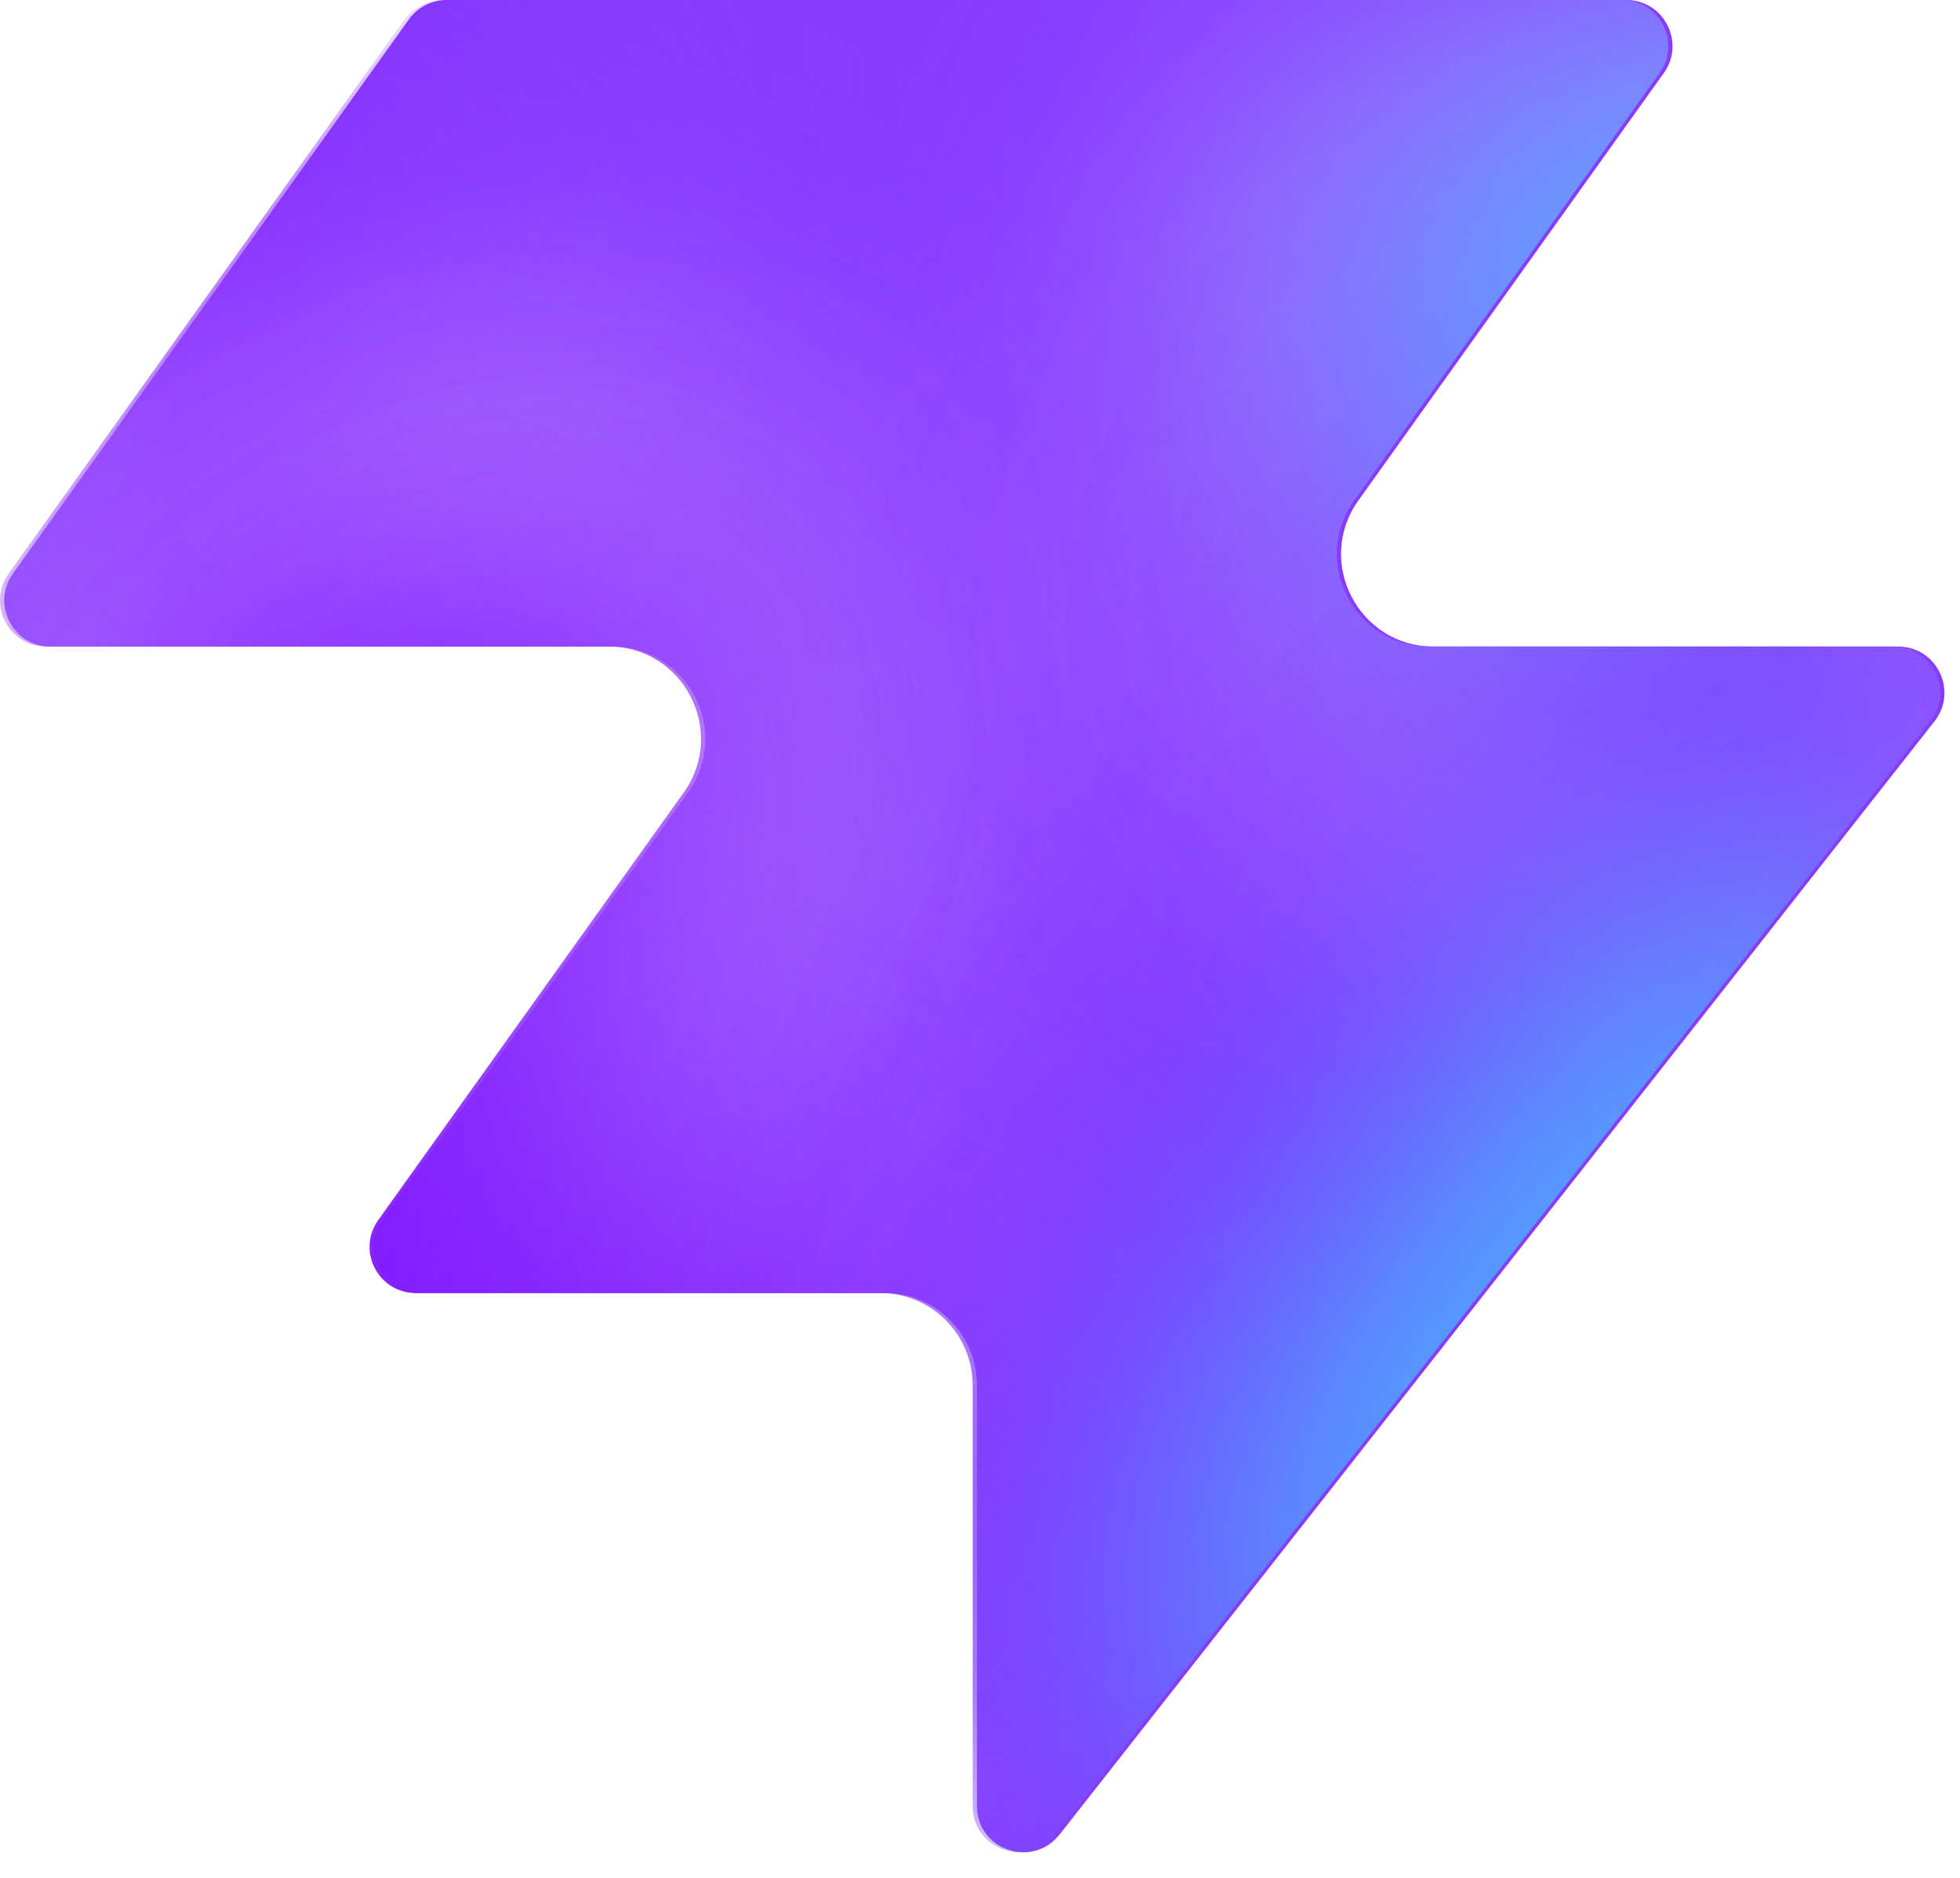
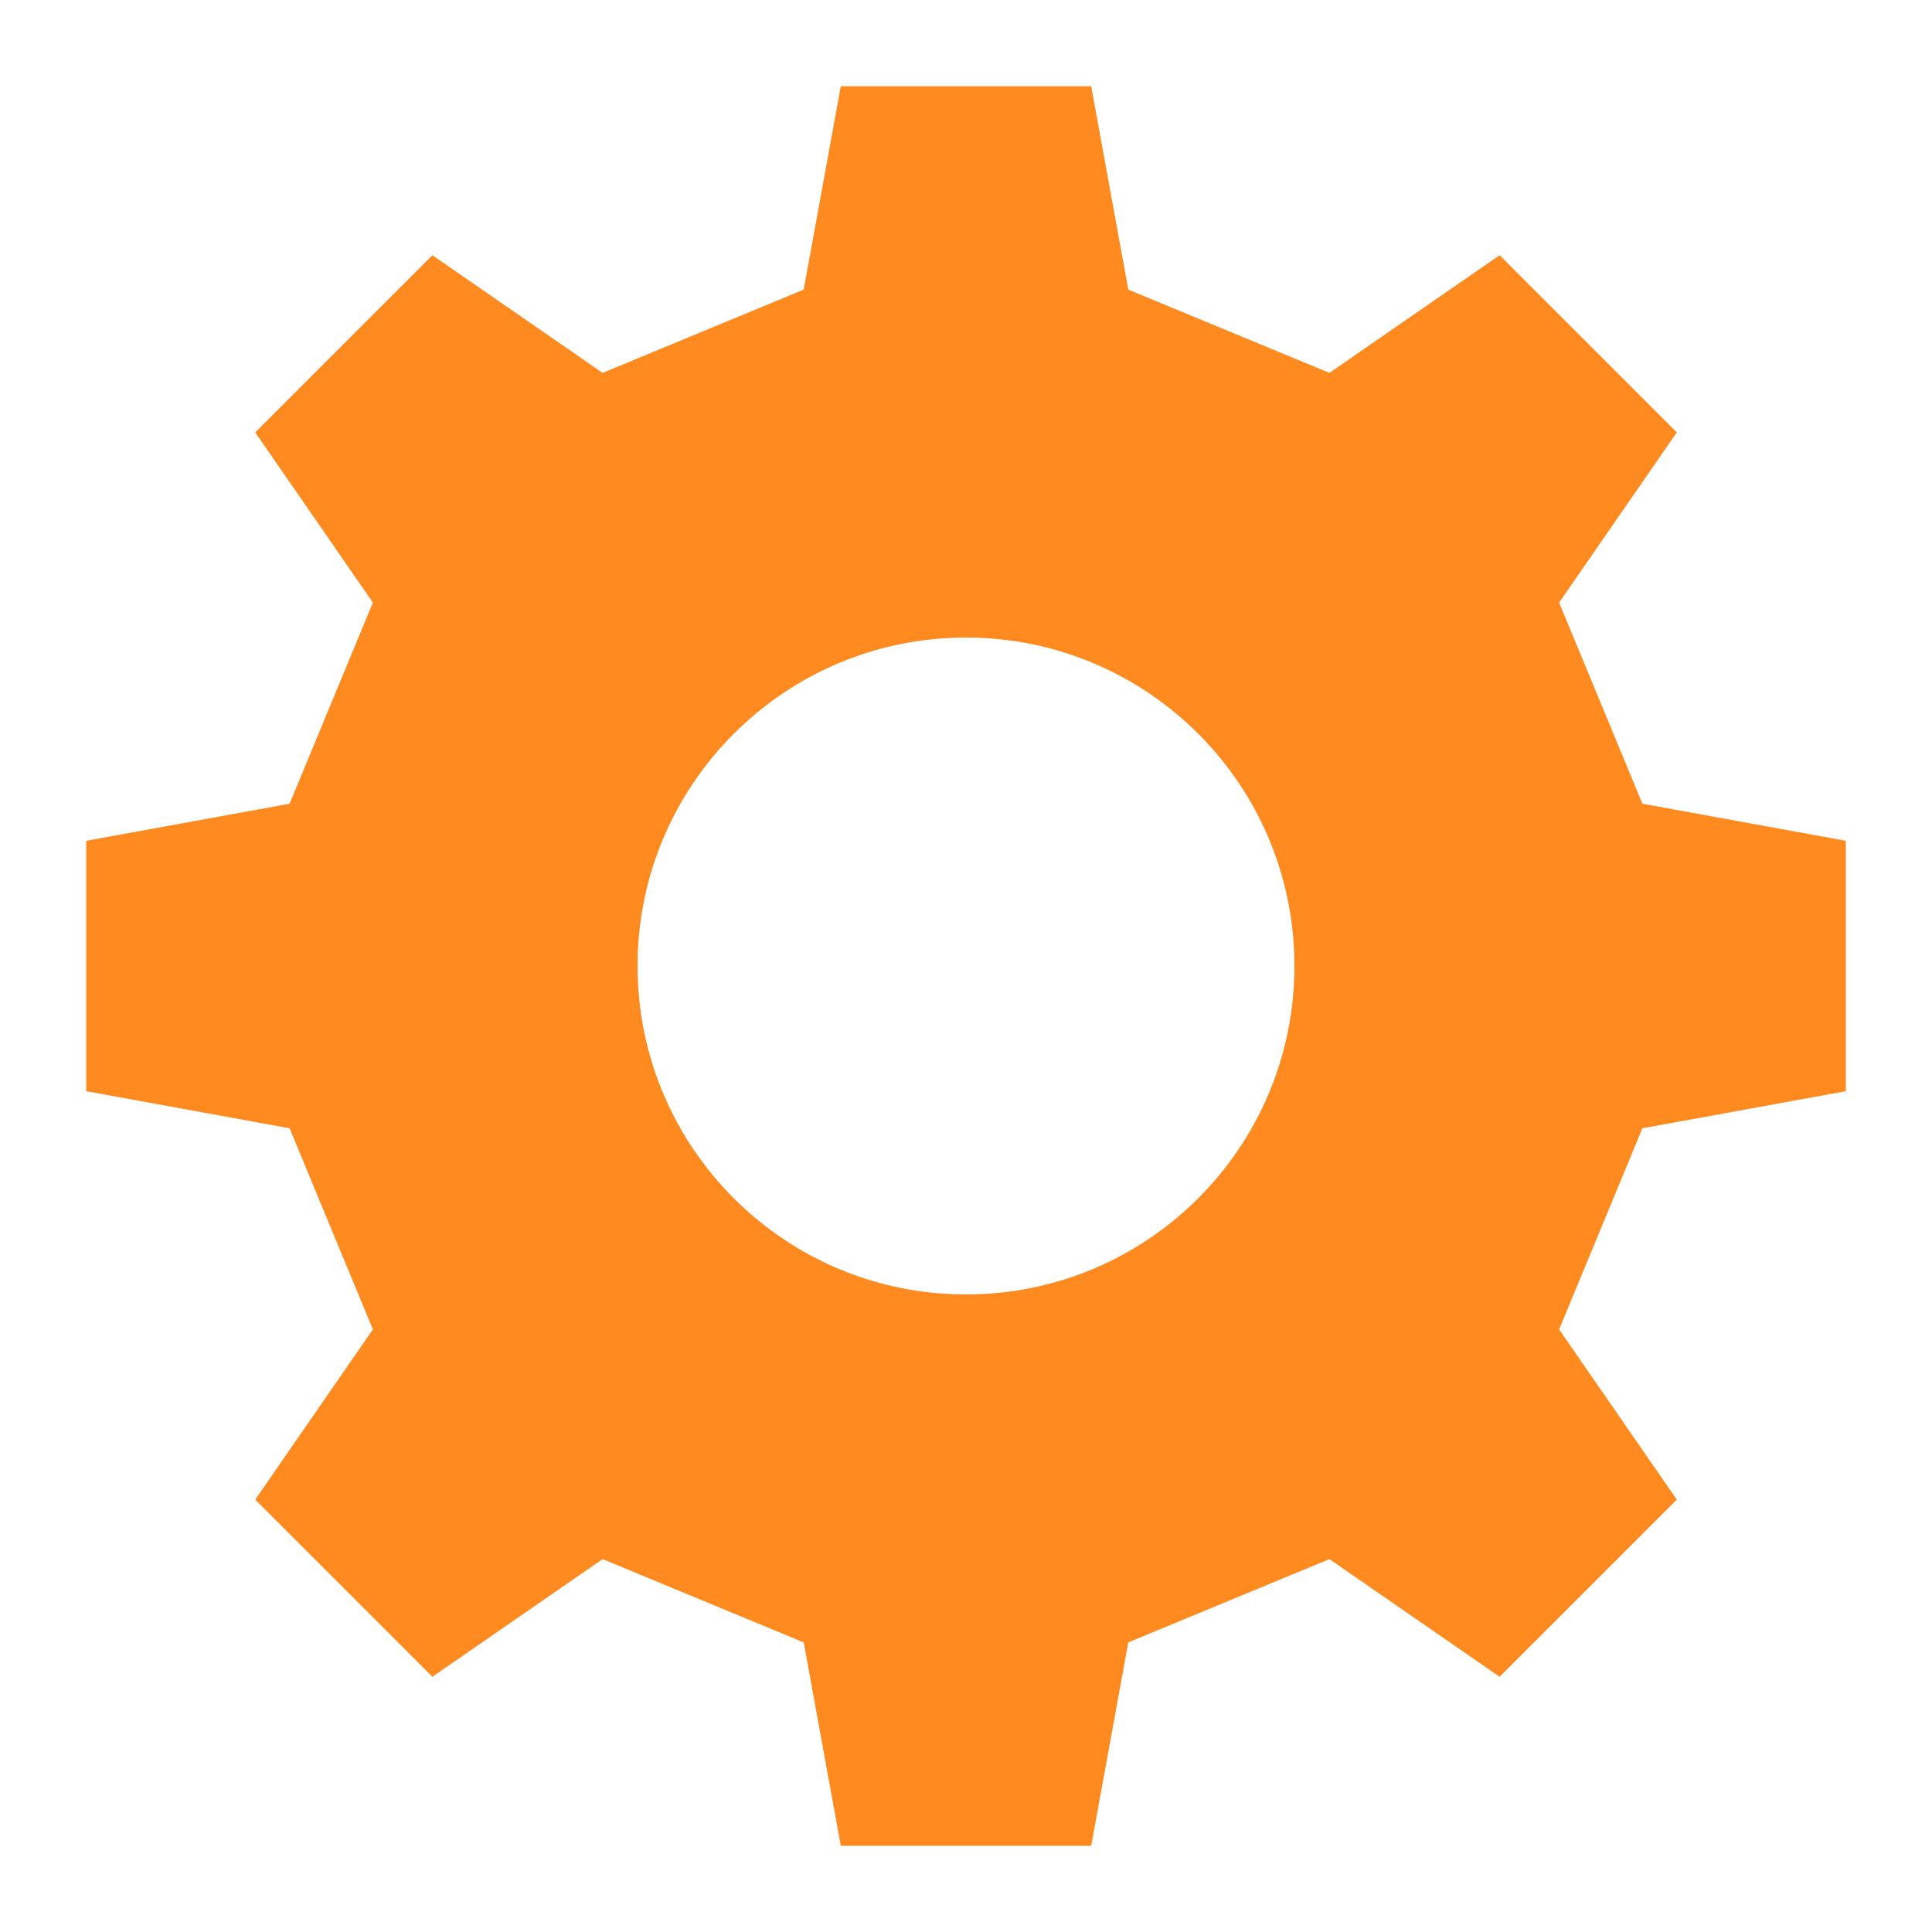
- <svg xmlns="http://www.w3.org/2000/svg" width="48" height="46" fill="none" viewBox="0 0 48 46">
-   <path fill="#863bff" d="M25.946 44.938c-.664.845-2.021.375-2.021-.698V33.937a2.26 2.26 0 0 0-2.262-2.262H10.287c-.92 0-1.456-1.04-.92-1.788l7.48-10.471c1.07-1.497 0-3.578-1.842-3.578H1.237c-.92 0-1.456-1.04-.92-1.788L10.013.474c.214-.297.556-.474.92-.474h28.894c.92 0 1.456 1.04.92 1.788l-7.48 10.471c-1.07 1.498 0 3.579 1.842 3.579h11.377c.943 0 1.473 1.088.89 1.83L25.947 44.94z" style="fill:#863bff;fill:color(display-p3 .525 .23 1);fill-opacity:1" />
-   <mask id="a" width="48" height="46" x="0" y="0" maskUnits="userSpaceOnUse" style="mask-type:alpha">
-     <path fill="#000" d="M25.842 44.938c-.664.844-2.021.375-2.021-.698V33.937a2.26 2.26 0 0 0-2.262-2.262H10.183c-.92 0-1.456-1.04-.92-1.788l7.48-10.471c1.07-1.498 0-3.579-1.842-3.579H1.133c-.92 0-1.456-1.04-.92-1.787L9.91.473c.214-.297.556-.474.92-.474h28.894c.92 0 1.456 1.04.92 1.788l-7.48 10.471c-1.07 1.498 0 3.578 1.842 3.578h11.377c.943 0 1.473 1.088.89 1.832L25.843 44.94z" style="fill:#000;fill-opacity:1" />
-   </mask>
-   <g mask="url(#a)">
-     <g filter="url(#b)">
-       <ellipse cx="5.508" cy="14.704" fill="#ede6ff" rx="5.508" ry="14.704" style="fill:#ede6ff;fill:color(display-p3 .927 .903 1);fill-opacity:1" transform="matrix(.00324 1 1 -.00324 -4.47 31.516)" />
-     </g>
-     <g filter="url(#c)">
-       <ellipse cx="10.399" cy="29.851" fill="#ede6ff" rx="10.399" ry="29.851" style="fill:#ede6ff;fill:color(display-p3 .927 .903 1);fill-opacity:1" transform="matrix(.00324 1 1 -.00324 -39.328 7.883)" />
-     </g>
-     <g filter="url(#d)">
-       <ellipse cx="5.508" cy="30.487" fill="#7e14ff" rx="5.508" ry="30.487" style="fill:#7e14ff;fill:color(display-p3 .492 .077 1);fill-opacity:1" transform="rotate(89.814 -25.913 -14.639)scale(1 -1)" />
-     </g>
-     <g filter="url(#e)">
-       <ellipse cx="5.508" cy="30.599" fill="#7e14ff" rx="5.508" ry="30.599" style="fill:#7e14ff;fill:color(display-p3 .492 .077 1);fill-opacity:1" transform="rotate(89.814 -32.644 -3.334)scale(1 -1)" />
-     </g>
-     <g filter="url(#f)">
-       <ellipse cx="5.508" cy="30.599" fill="#7e14ff" rx="5.508" ry="30.599" style="fill:#7e14ff;fill:color(display-p3 .492 .077 1);fill-opacity:1" transform="matrix(.00324 1 1 -.00324 -34.34 30.47)" />
-     </g>
-     <g filter="url(#g)">
-       <ellipse cx="14.072" cy="22.078" fill="#ede6ff" rx="14.072" ry="22.078" style="fill:#ede6ff;fill:color(display-p3 .927 .903 1);fill-opacity:1" transform="rotate(93.35 24.506 48.493)scale(-1 1)" />
-     </g>
-     <g filter="url(#h)">
-       <ellipse cx="3.47" cy="21.501" fill="#7e14ff" rx="3.47" ry="21.501" style="fill:#7e14ff;fill:color(display-p3 .492 .077 1);fill-opacity:1" transform="rotate(89.009 28.708 47.59)scale(-1 1)" />
-     </g>
-     <g filter="url(#i)">
-       <ellipse cx="3.47" cy="21.501" fill="#7e14ff" rx="3.47" ry="21.501" style="fill:#7e14ff;fill:color(display-p3 .492 .077 1);fill-opacity:1" transform="rotate(89.009 28.708 47.59)scale(-1 1)" />
-     </g>
-     <g filter="url(#j)">
-       <ellipse cx=".387" cy="8.972" fill="#7e14ff" rx="4.407" ry="29.108" style="fill:#7e14ff;fill:color(display-p3 .492 .077 1);fill-opacity:1" transform="rotate(39.51 .387 8.972)" />
-     </g>
-     <g filter="url(#k)">
-       <ellipse cx="47.523" cy="-6.092" fill="#7e14ff" rx="4.407" ry="29.108" style="fill:#7e14ff;fill:color(display-p3 .492 .077 1);fill-opacity:1" transform="rotate(37.892 47.523 -6.092)" />
-     </g>
-     <g filter="url(#l)">
-       <ellipse cx="41.412" cy="6.333" fill="#47bfff" rx="5.971" ry="9.665" style="fill:#47bfff;fill:color(display-p3 .28 .748 1);fill-opacity:1" transform="rotate(37.892 41.412 6.333)" />
-     </g>
-     <g filter="url(#m)">
-       <ellipse cx="-1.879" cy="38.332" fill="#7e14ff" rx="4.407" ry="29.108" style="fill:#7e14ff;fill:color(display-p3 .492 .077 1);fill-opacity:1" transform="rotate(37.892 -1.88 38.332)" />
-     </g>
-     <g filter="url(#n)">
-       <ellipse cx="-1.879" cy="38.332" fill="#7e14ff" rx="4.407" ry="29.108" style="fill:#7e14ff;fill:color(display-p3 .492 .077 1);fill-opacity:1" transform="rotate(37.892 -1.88 38.332)" />
-     </g>
-     <g filter="url(#o)">
-       <ellipse cx="35.651" cy="29.907" fill="#7e14ff" rx="4.407" ry="29.108" style="fill:#7e14ff;fill:color(display-p3 .492 .077 1);fill-opacity:1" transform="rotate(37.892 35.651 29.907)" />
-     </g>
-     <g filter="url(#p)">
-       <ellipse cx="38.418" cy="32.4" fill="#47bfff" rx="5.971" ry="15.297" style="fill:#47bfff;fill:color(display-p3 .28 .748 1);fill-opacity:1" transform="rotate(37.892 38.418 32.4)" />
-     </g>
-   </g>
-   <defs>
-     <filter id="b" width="60.045" height="41.654" x="-19.77" y="16.149" color-interpolation-filters="sRGB" filterUnits="userSpaceOnUse">
-       <feFlood flood-opacity="0" result="BackgroundImageFix" />
-       <feBlend in="SourceGraphic" in2="BackgroundImageFix" result="shape" />
-       <feGaussianBlur result="effect1_foregroundBlur_2002_17158" stdDeviation="7.659" />
-     </filter>
-     <filter id="c" width="90.34" height="51.437" x="-54.613" y="-7.533" color-interpolation-filters="sRGB" filterUnits="userSpaceOnUse">
-       <feFlood flood-opacity="0" result="BackgroundImageFix" />
-       <feBlend in="SourceGraphic" in2="BackgroundImageFix" result="shape" />
-       <feGaussianBlur result="effect1_foregroundBlur_2002_17158" stdDeviation="7.659" />
-     </filter>
-     <filter id="d" width="79.355" height="29.4" x="-49.64" y="2.03" color-interpolation-filters="sRGB" filterUnits="userSpaceOnUse">
-       <feFlood flood-opacity="0" result="BackgroundImageFix" />
-       <feBlend in="SourceGraphic" in2="BackgroundImageFix" result="shape" />
-       <feGaussianBlur result="effect1_foregroundBlur_2002_17158" stdDeviation="4.596" />
-     </filter>
-     <filter id="e" width="79.579" height="29.4" x="-45.045" y="20.029" color-interpolation-filters="sRGB" filterUnits="userSpaceOnUse">
-       <feFlood flood-opacity="0" result="BackgroundImageFix" />
-       <feBlend in="SourceGraphic" in2="BackgroundImageFix" result="shape" />
-       <feGaussianBlur result="effect1_foregroundBlur_2002_17158" stdDeviation="4.596" />
-     </filter>
-     <filter id="f" width="79.579" height="29.4" x="-43.513" y="21.178" color-interpolation-filters="sRGB" filterUnits="userSpaceOnUse">
-       <feFlood flood-opacity="0" result="BackgroundImageFix" />
-       <feBlend in="SourceGraphic" in2="BackgroundImageFix" result="shape" />
-       <feGaussianBlur result="effect1_foregroundBlur_2002_17158" stdDeviation="4.596" />
-     </filter>
-     <filter id="g" width="74.749" height="58.852" x="15.756" y="-17.901" color-interpolation-filters="sRGB" filterUnits="userSpaceOnUse">
-       <feFlood flood-opacity="0" result="BackgroundImageFix" />
-       <feBlend in="SourceGraphic" in2="BackgroundImageFix" result="shape" />
-       <feGaussianBlur result="effect1_foregroundBlur_2002_17158" stdDeviation="7.659" />
-     </filter>
-     <filter id="h" width="61.377" height="25.362" x="23.548" y="2.284" color-interpolation-filters="sRGB" filterUnits="userSpaceOnUse">
-       <feFlood flood-opacity="0" result="BackgroundImageFix" />
-       <feBlend in="SourceGraphic" in2="BackgroundImageFix" result="shape" />
-       <feGaussianBlur result="effect1_foregroundBlur_2002_17158" stdDeviation="4.596" />
-     </filter>
-     <filter id="i" width="61.377" height="25.362" x="23.548" y="2.284" color-interpolation-filters="sRGB" filterUnits="userSpaceOnUse">
-       <feFlood flood-opacity="0" result="BackgroundImageFix" />
-       <feBlend in="SourceGraphic" in2="BackgroundImageFix" result="shape" />
-       <feGaussianBlur result="effect1_foregroundBlur_2002_17158" stdDeviation="4.596" />
-     </filter>
-     <filter id="j" width="56.045" height="63.649" x="-27.636" y="-22.853" color-interpolation-filters="sRGB" filterUnits="userSpaceOnUse">
-       <feFlood flood-opacity="0" result="BackgroundImageFix" />
-       <feBlend in="SourceGraphic" in2="BackgroundImageFix" result="shape" />
-       <feGaussianBlur result="effect1_foregroundBlur_2002_17158" stdDeviation="4.596" />
-     </filter>
-     <filter id="k" width="54.814" height="64.646" x="20.116" y="-38.415" color-interpolation-filters="sRGB" filterUnits="userSpaceOnUse">
-       <feFlood flood-opacity="0" result="BackgroundImageFix" />
-       <feBlend in="SourceGraphic" in2="BackgroundImageFix" result="shape" />
-       <feGaussianBlur result="effect1_foregroundBlur_2002_17158" stdDeviation="4.596" />
-     </filter>
-     <filter id="l" width="33.541" height="35.313" x="24.641" y="-11.323" color-interpolation-filters="sRGB" filterUnits="userSpaceOnUse">
-       <feFlood flood-opacity="0" result="BackgroundImageFix" />
-       <feBlend in="SourceGraphic" in2="BackgroundImageFix" result="shape" />
-       <feGaussianBlur result="effect1_foregroundBlur_2002_17158" stdDeviation="4.596" />
-     </filter>
-     <filter id="m" width="54.814" height="64.646" x="-29.286" y="6.009" color-interpolation-filters="sRGB" filterUnits="userSpaceOnUse">
-       <feFlood flood-opacity="0" result="BackgroundImageFix" />
-       <feBlend in="SourceGraphic" in2="BackgroundImageFix" result="shape" />
-       <feGaussianBlur result="effect1_foregroundBlur_2002_17158" stdDeviation="4.596" />
-     </filter>
-     <filter id="n" width="54.814" height="64.646" x="-29.286" y="6.009" color-interpolation-filters="sRGB" filterUnits="userSpaceOnUse">
-       <feFlood flood-opacity="0" result="BackgroundImageFix" />
-       <feBlend in="SourceGraphic" in2="BackgroundImageFix" result="shape" />
-       <feGaussianBlur result="effect1_foregroundBlur_2002_17158" stdDeviation="4.596" />
-     </filter>
-     <filter id="o" width="54.814" height="64.646" x="8.244" y="-2.416" color-interpolation-filters="sRGB" filterUnits="userSpaceOnUse">
-       <feFlood flood-opacity="0" result="BackgroundImageFix" />
-       <feBlend in="SourceGraphic" in2="BackgroundImageFix" result="shape" />
-       <feGaussianBlur result="effect1_foregroundBlur_2002_17158" stdDeviation="4.596" />
-     </filter>
-     <filter id="p" width="39.409" height="43.623" x="18.713" y="10.588" color-interpolation-filters="sRGB" filterUnits="userSpaceOnUse">
-       <feFlood flood-opacity="0" result="BackgroundImageFix" />
-       <feBlend in="SourceGraphic" in2="BackgroundImageFix" result="shape" />
-       <feGaussianBlur result="effect1_foregroundBlur_2002_17158" stdDeviation="4.596" />
-     </filter>
-   </defs>
+ <svg xmlns="http://www.w3.org/2000/svg" viewBox="0 0 100 100">
+   <path fill="#ff8a1f" fill-rule="evenodd" d="M85.01 41.60 L95.54 43.52 L95.54 56.48 L85.01 58.40 L80.70 68.81 L86.79 77.62 L77.62 86.79 L68.81 80.70 L58.40 85.01 L56.48 95.54 L43.52 95.54 L41.60 85.01 L31.19 80.70 L22.38 86.79 L13.21 77.62 L19.30 68.81 L14.99 58.40 L4.46 56.48 L4.46 43.52 L14.99 41.60 L19.30 31.19 L13.21 22.38 L22.38 13.21 L31.19 19.30 L41.60 14.99 L43.52 4.46 L56.48 4.46 L58.40 14.99 L68.81 19.30 L77.62 13.21 L86.79 22.38 L80.70 31.19Z M67.0 50A17.0 17.0 0 1 0 33.0 50A17.0 17.0 0 1 0 67.0 50Z" />
</svg>
